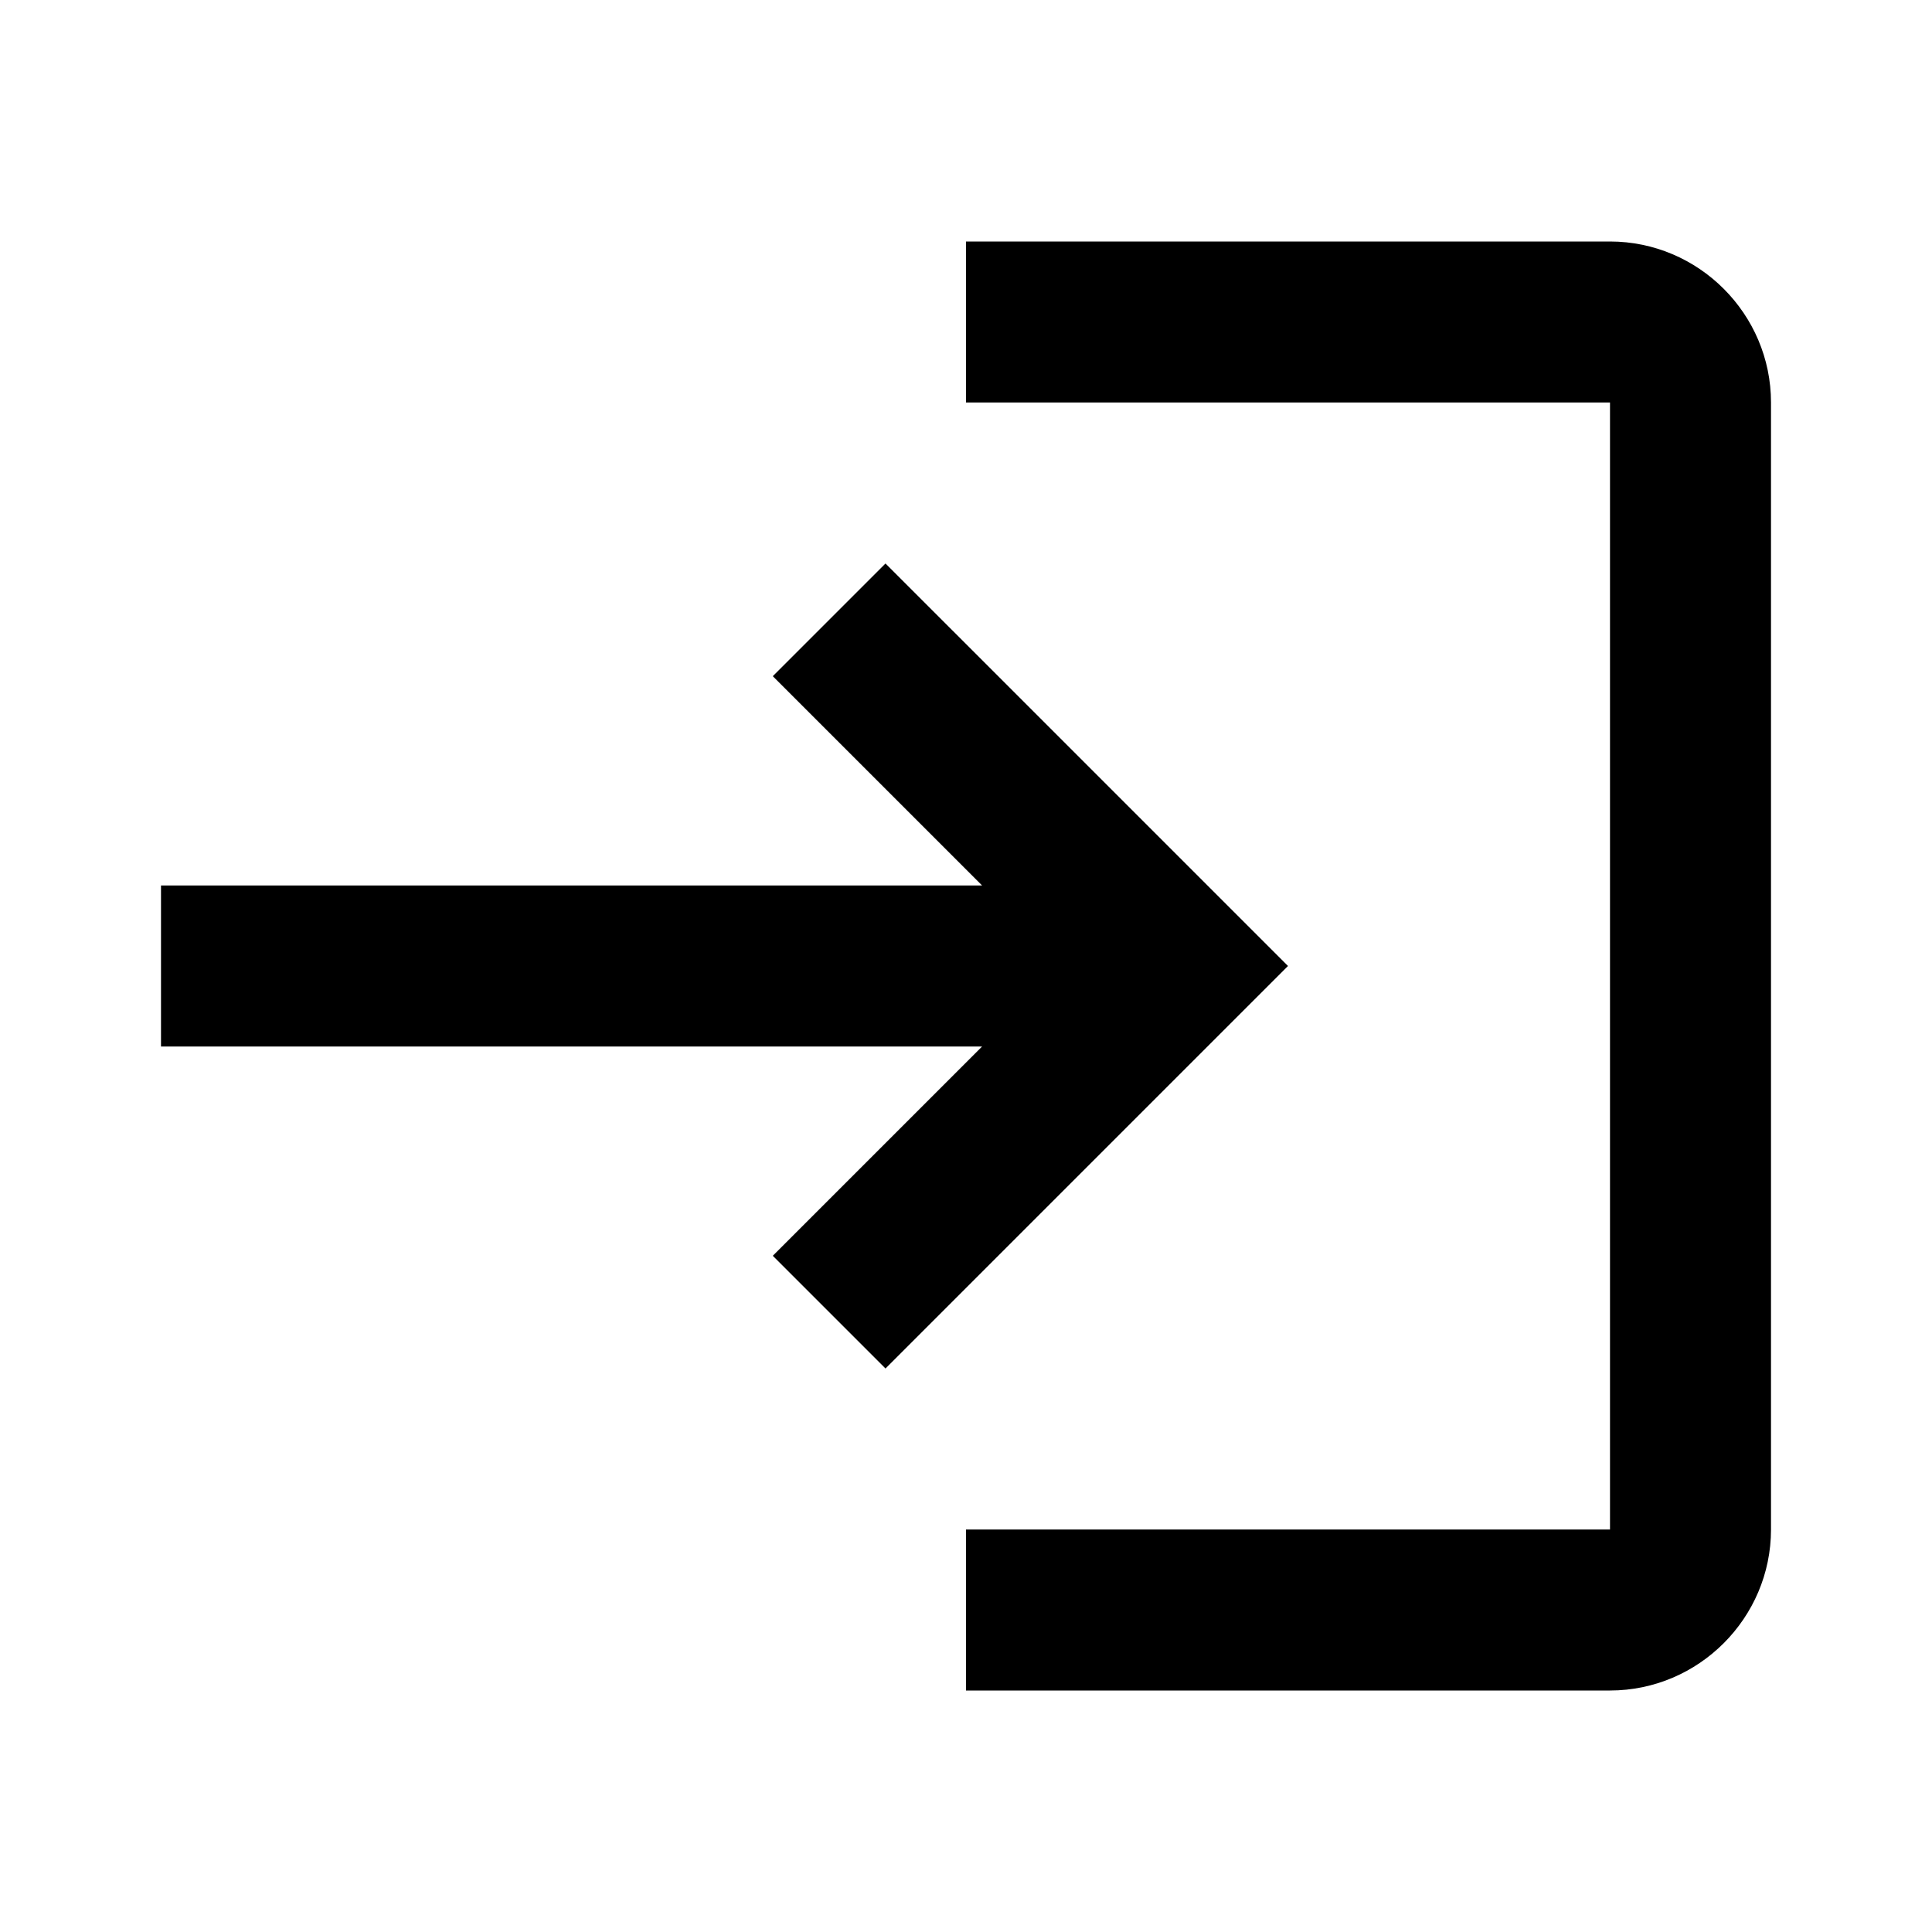
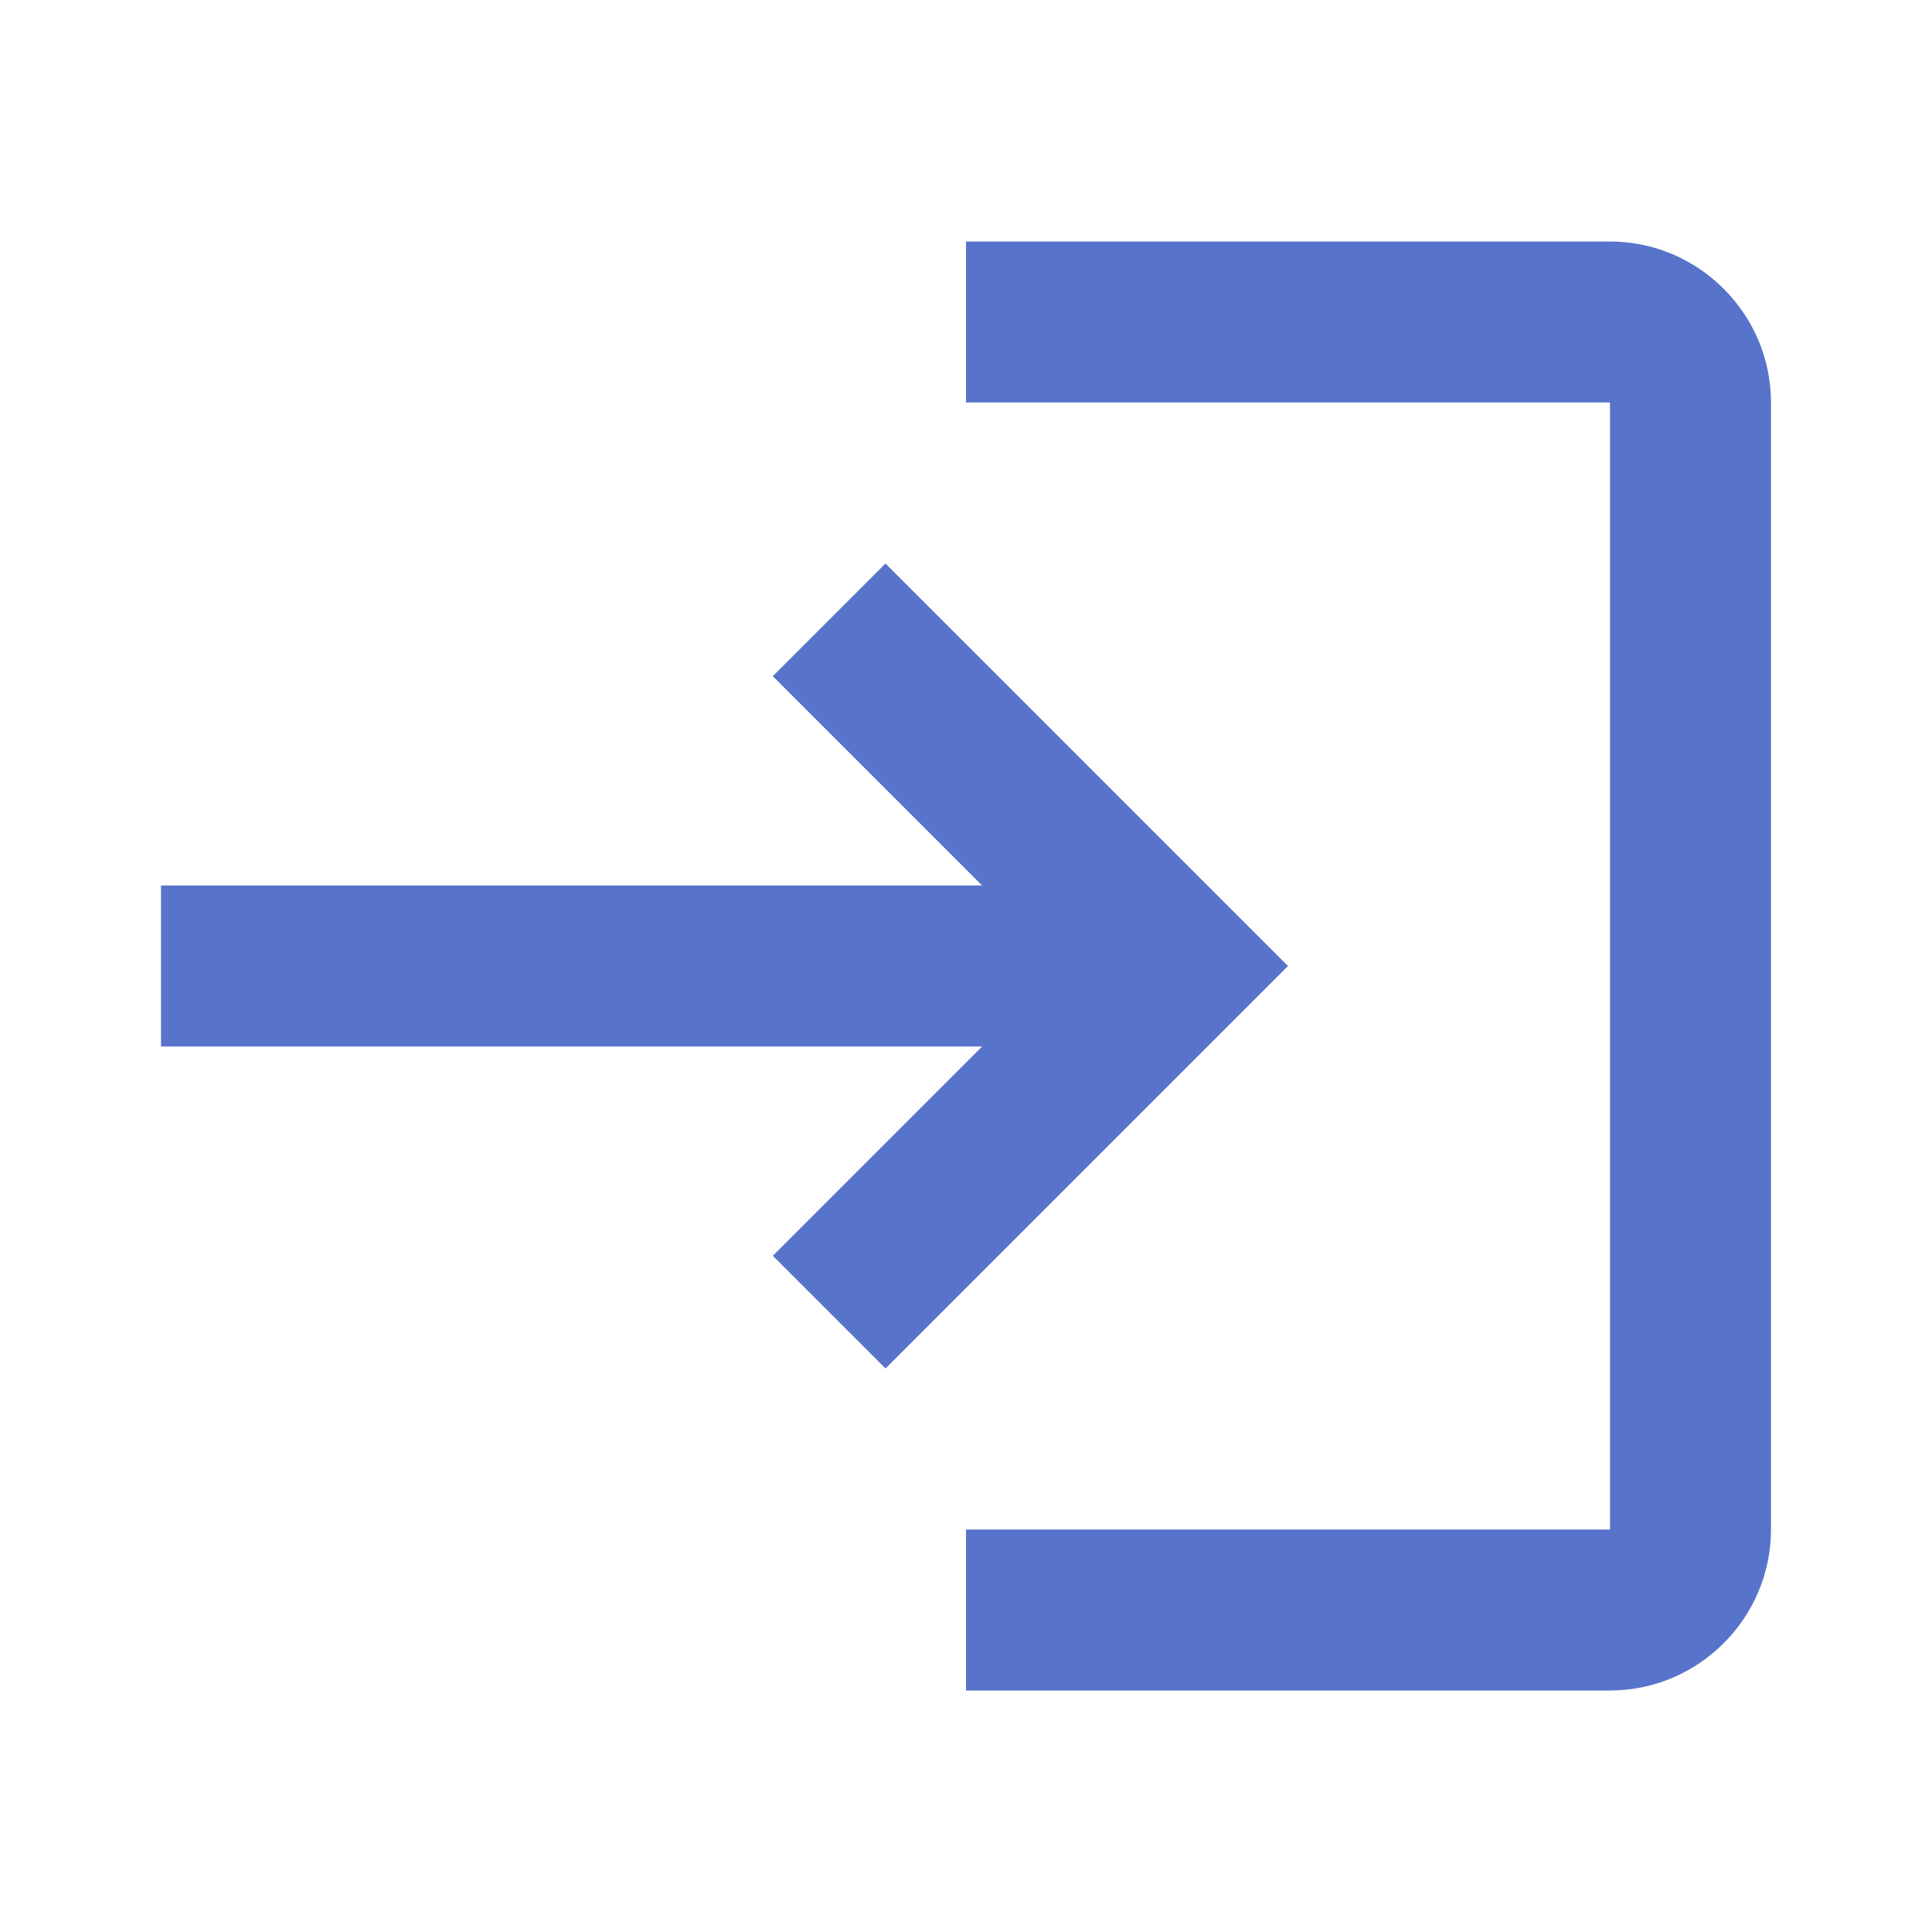
- <svg xmlns="http://www.w3.org/2000/svg" enable-background="new 0 0 24 24" height="150px" viewBox="0 0 24 24" width="150px" fill="#000000">
+ <svg xmlns="http://www.w3.org/2000/svg" enable-background="new 0 0 24 24" height="150px" viewBox="0 0 24 24" width="150px" fill="#5874ca">
  <g>
    <rect fill="none" height="24" width="24" />
  </g>
  <g>
    <path d="M11,7L9.6,8.4l2.6,2.6H2v2h10.2l-2.6,2.6L11,17l5-5L11,7z M20,19h-8v2h8c1.1,0,2-0.9,2-2V5c0-1.1-0.9-2-2-2h-8v2h8V19z" />
  </g>
</svg>
